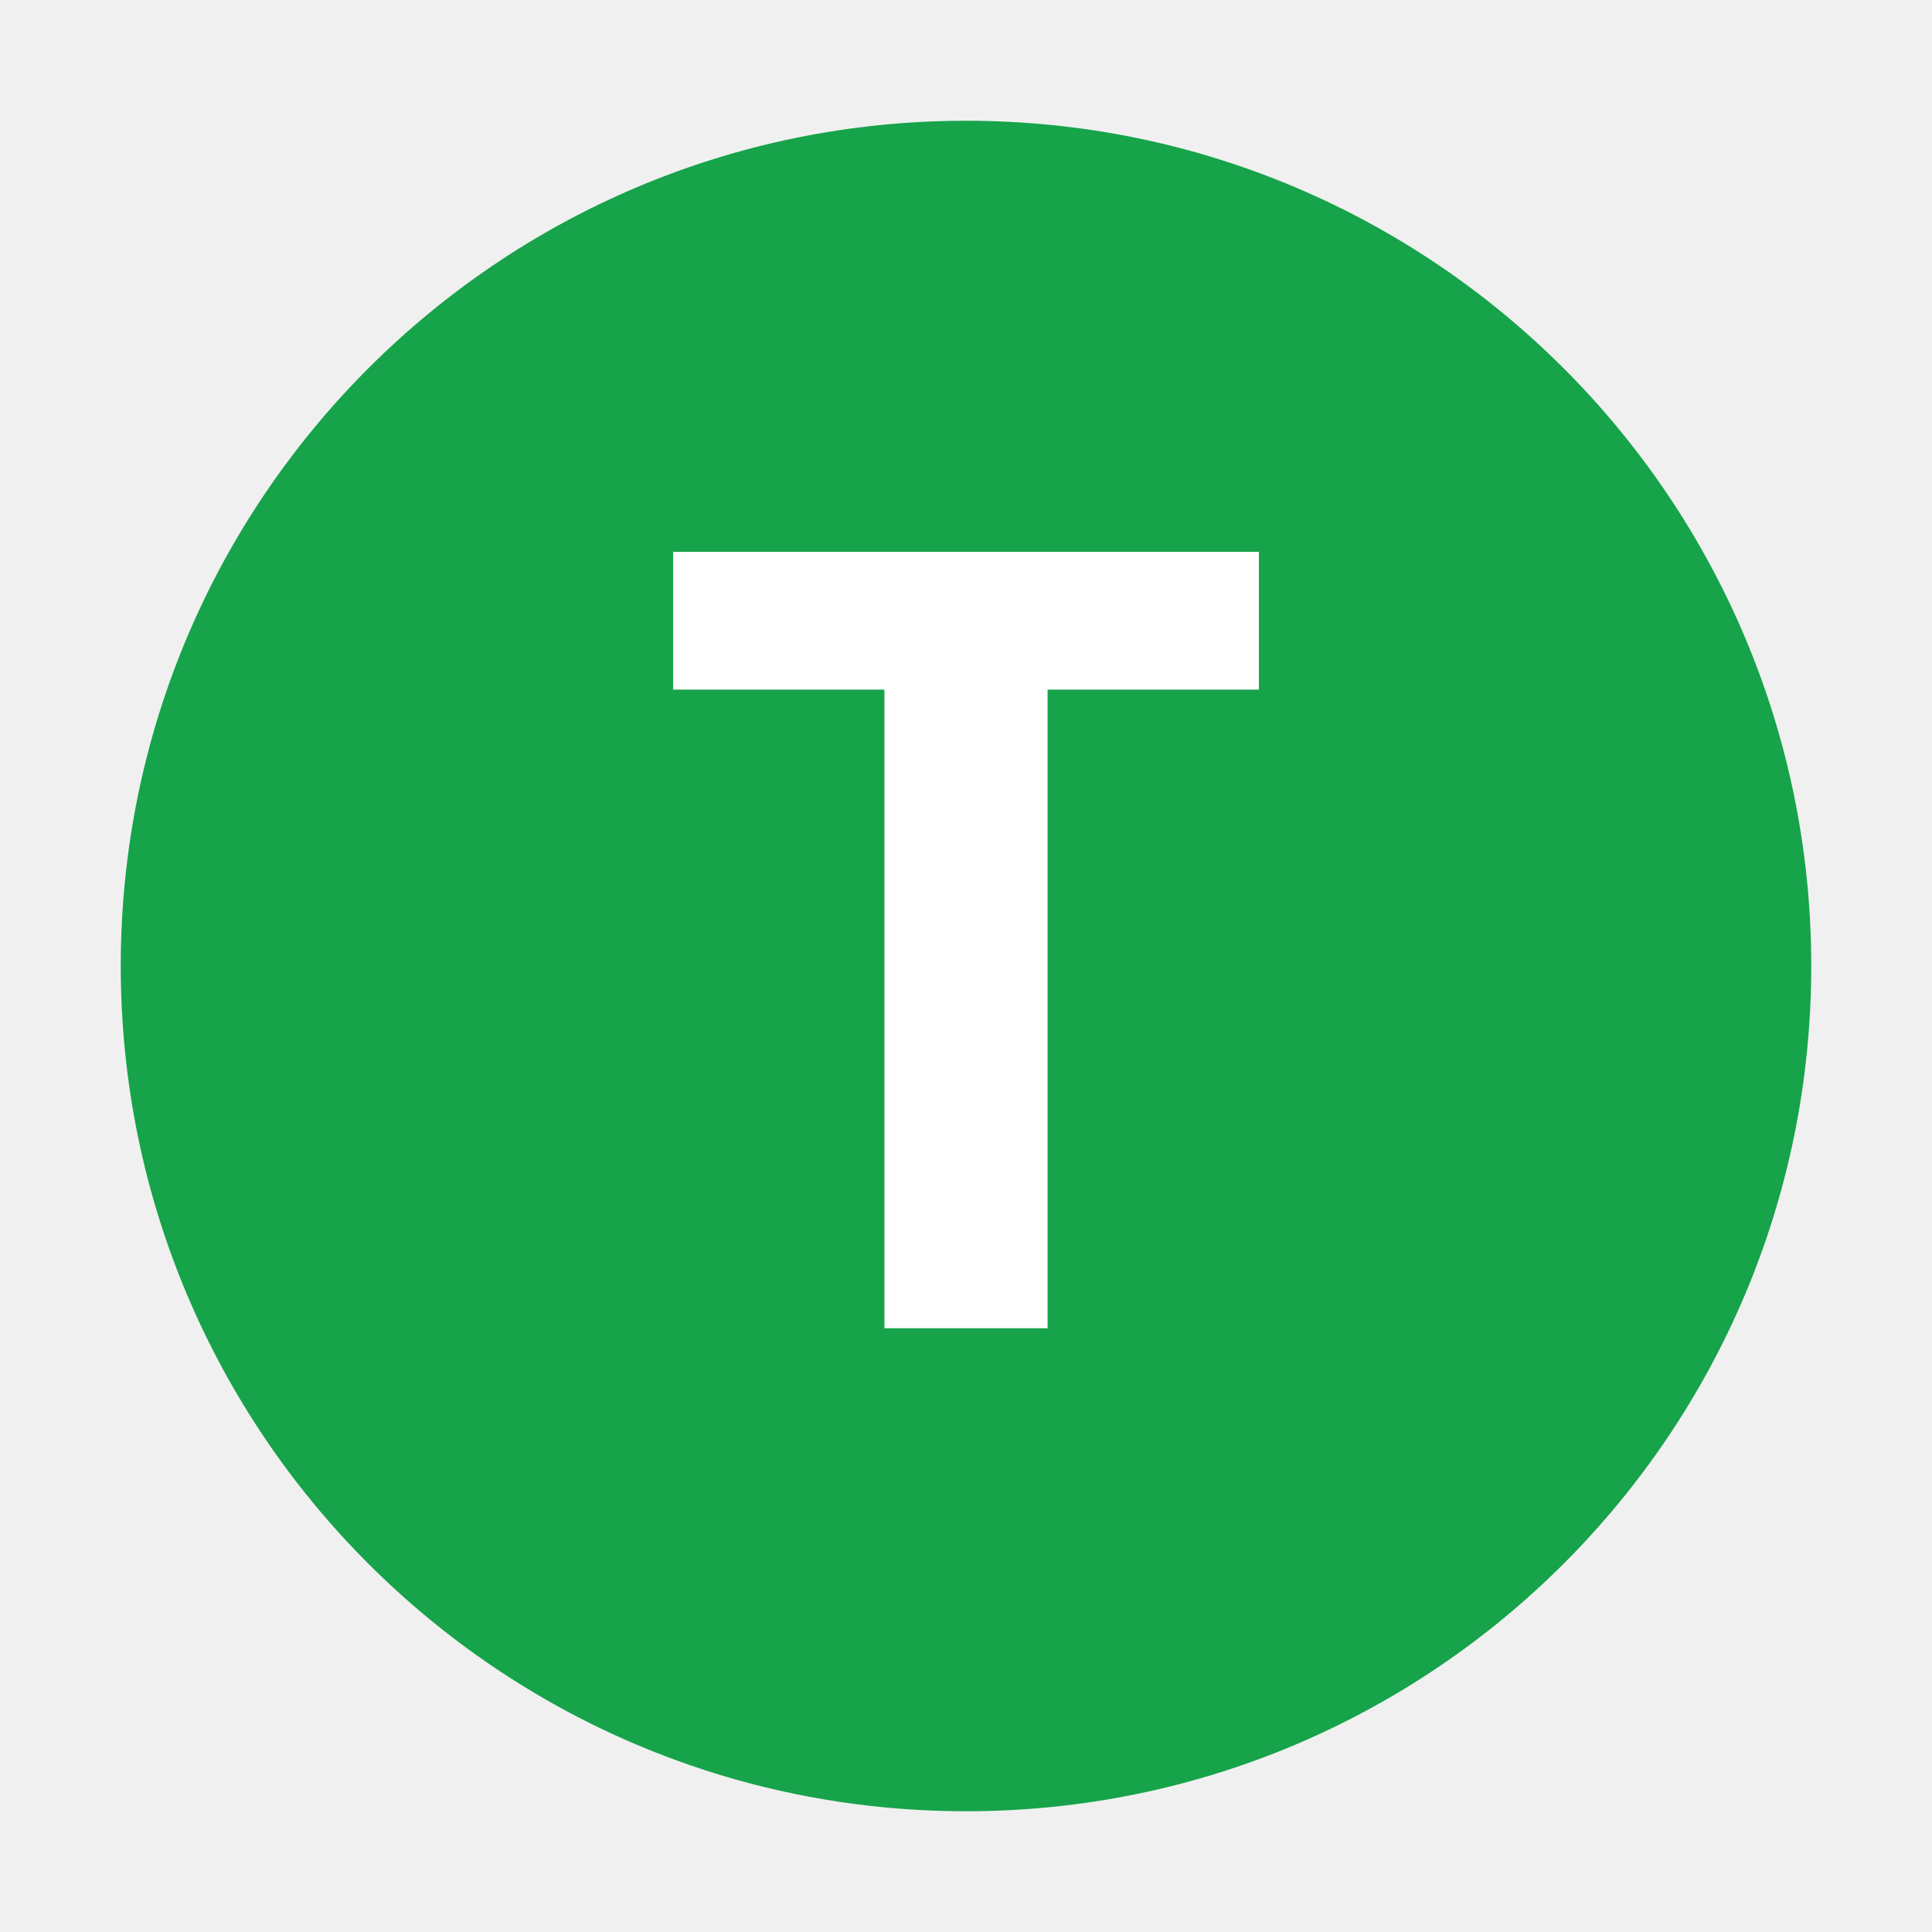
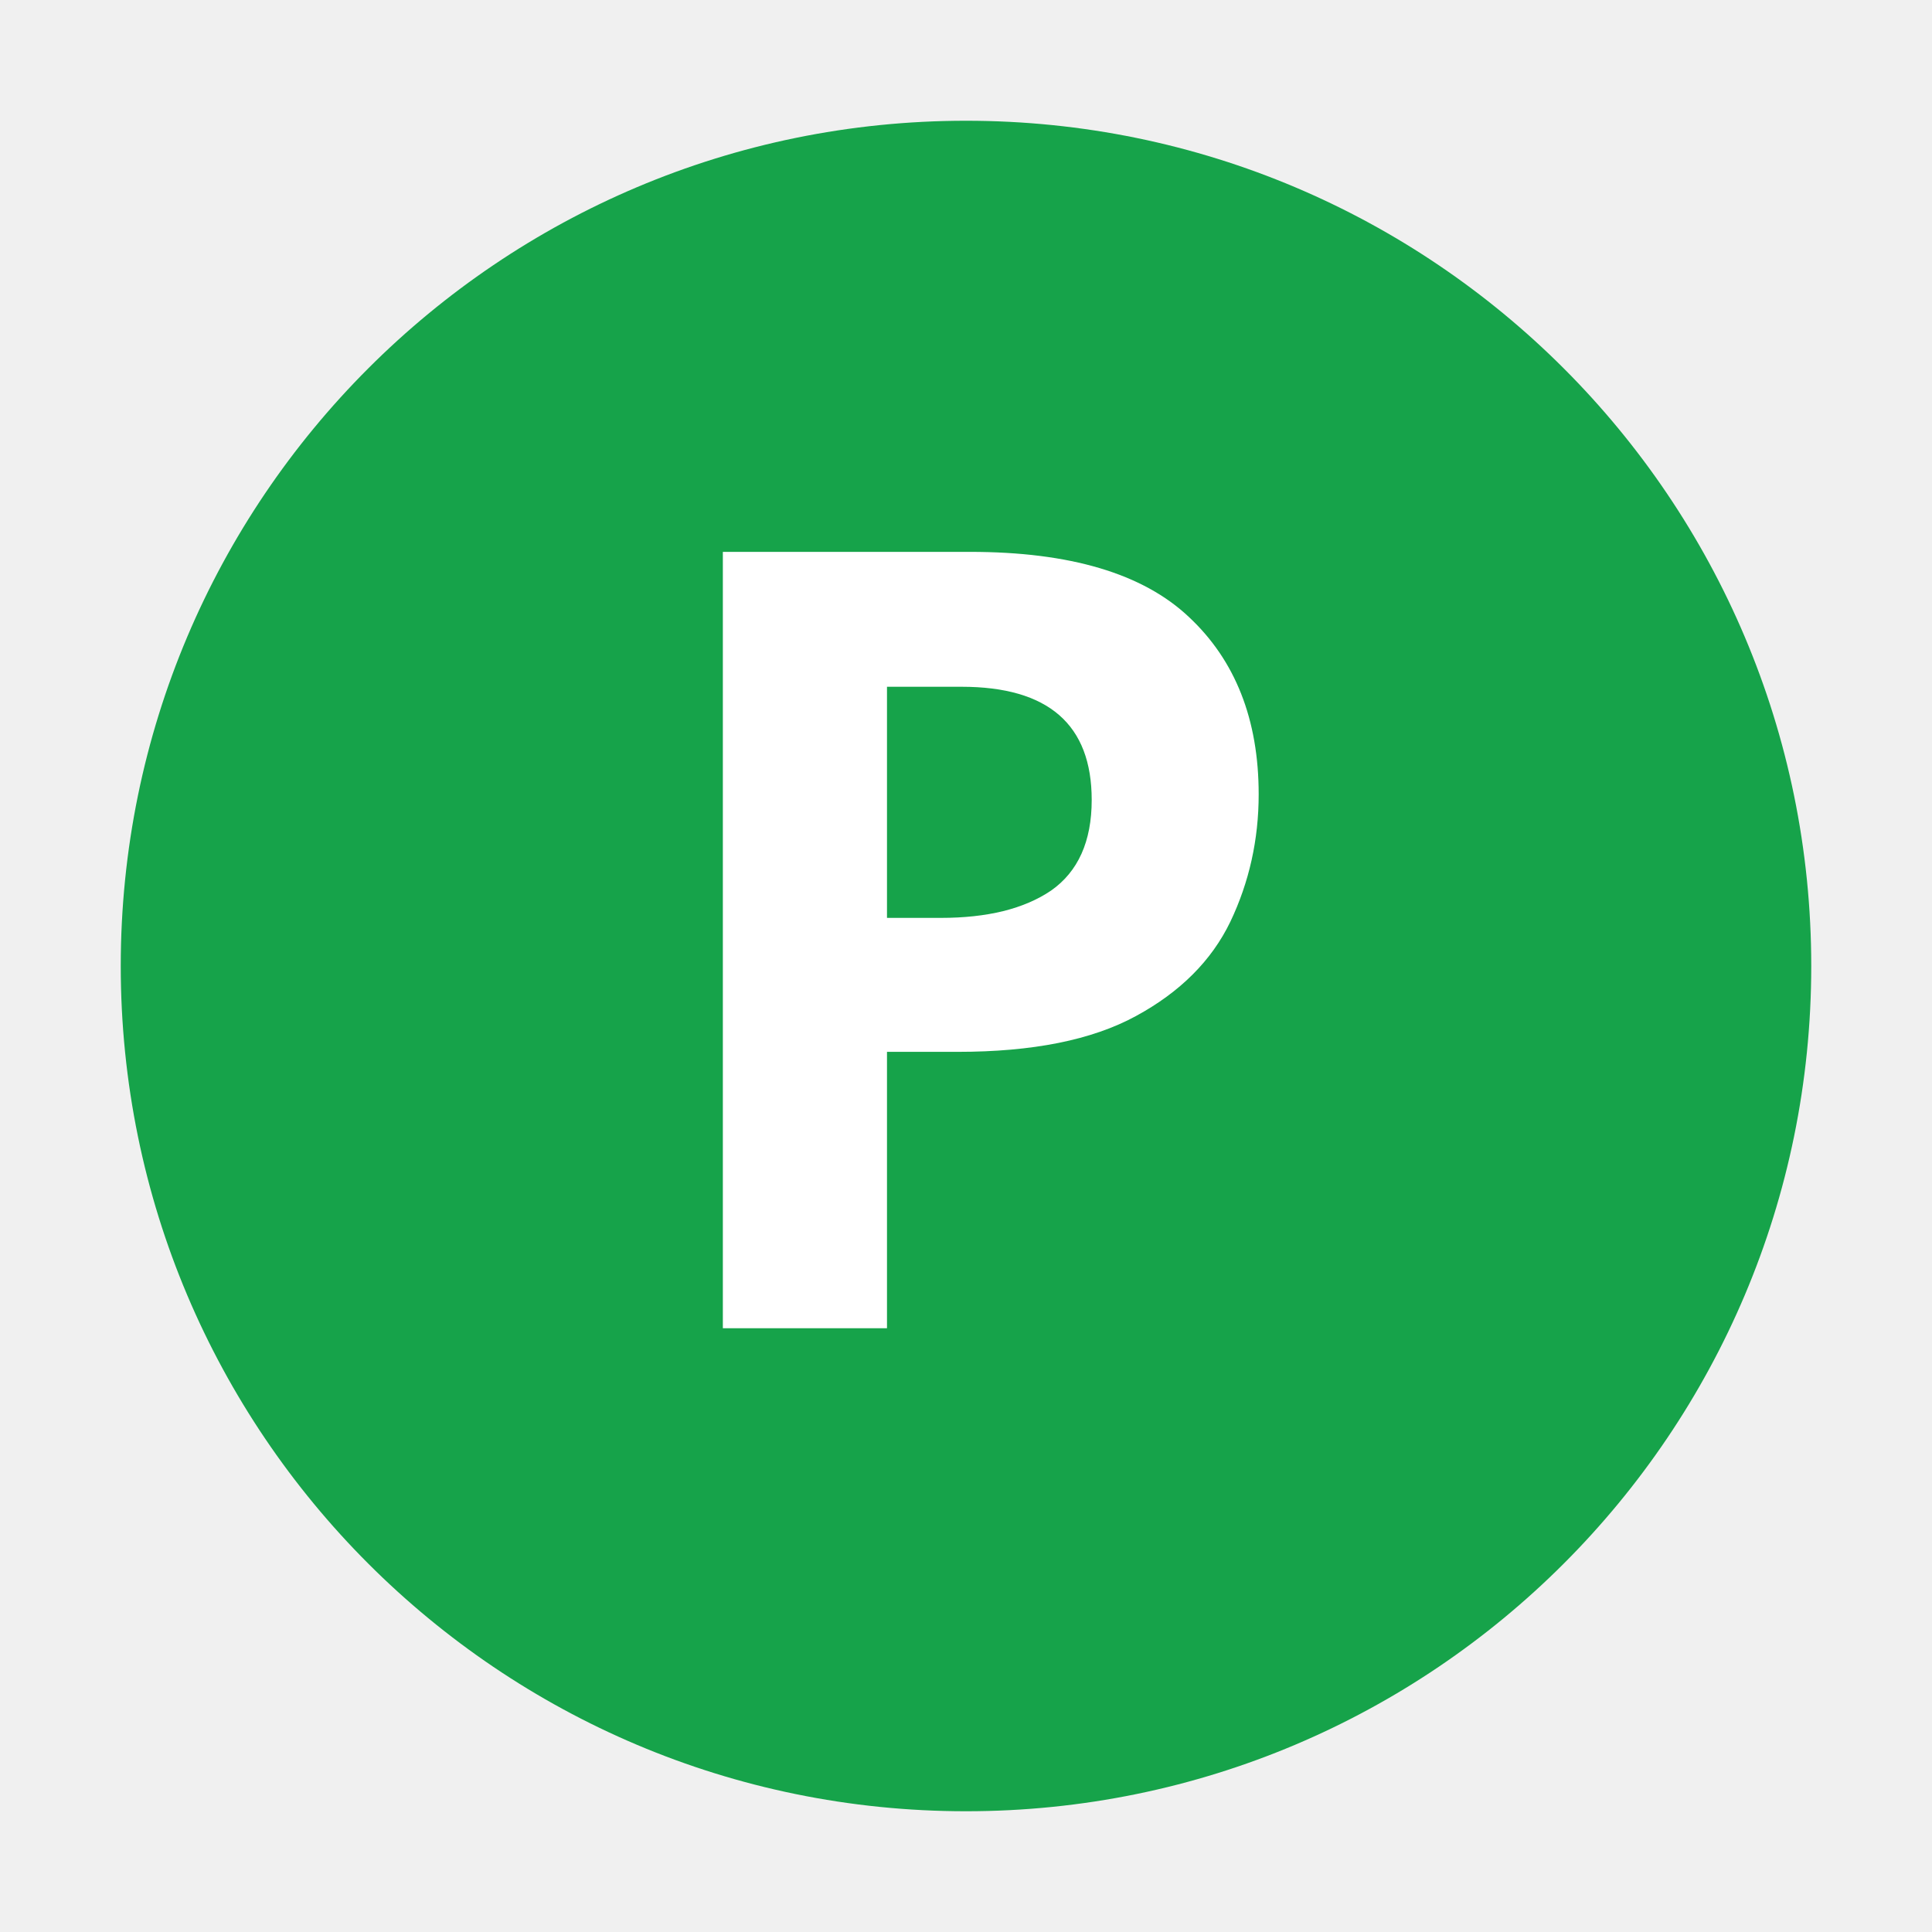
<svg xmlns="http://www.w3.org/2000/svg" viewBox="0 0 32 32">
  <circle cx="16" cy="16" r="14" fill="#16A34A" />
-   <text x="16" y="22" text-anchor="middle" font-family="sans-serif" font-size="18" font-weight="bold" fill="white">T</text>
+   <text x="16" y="22" text-anchor="middle" font-family="sans-serif" font-size="18" font-weight="bold" fill="white">P</text>
</svg>
